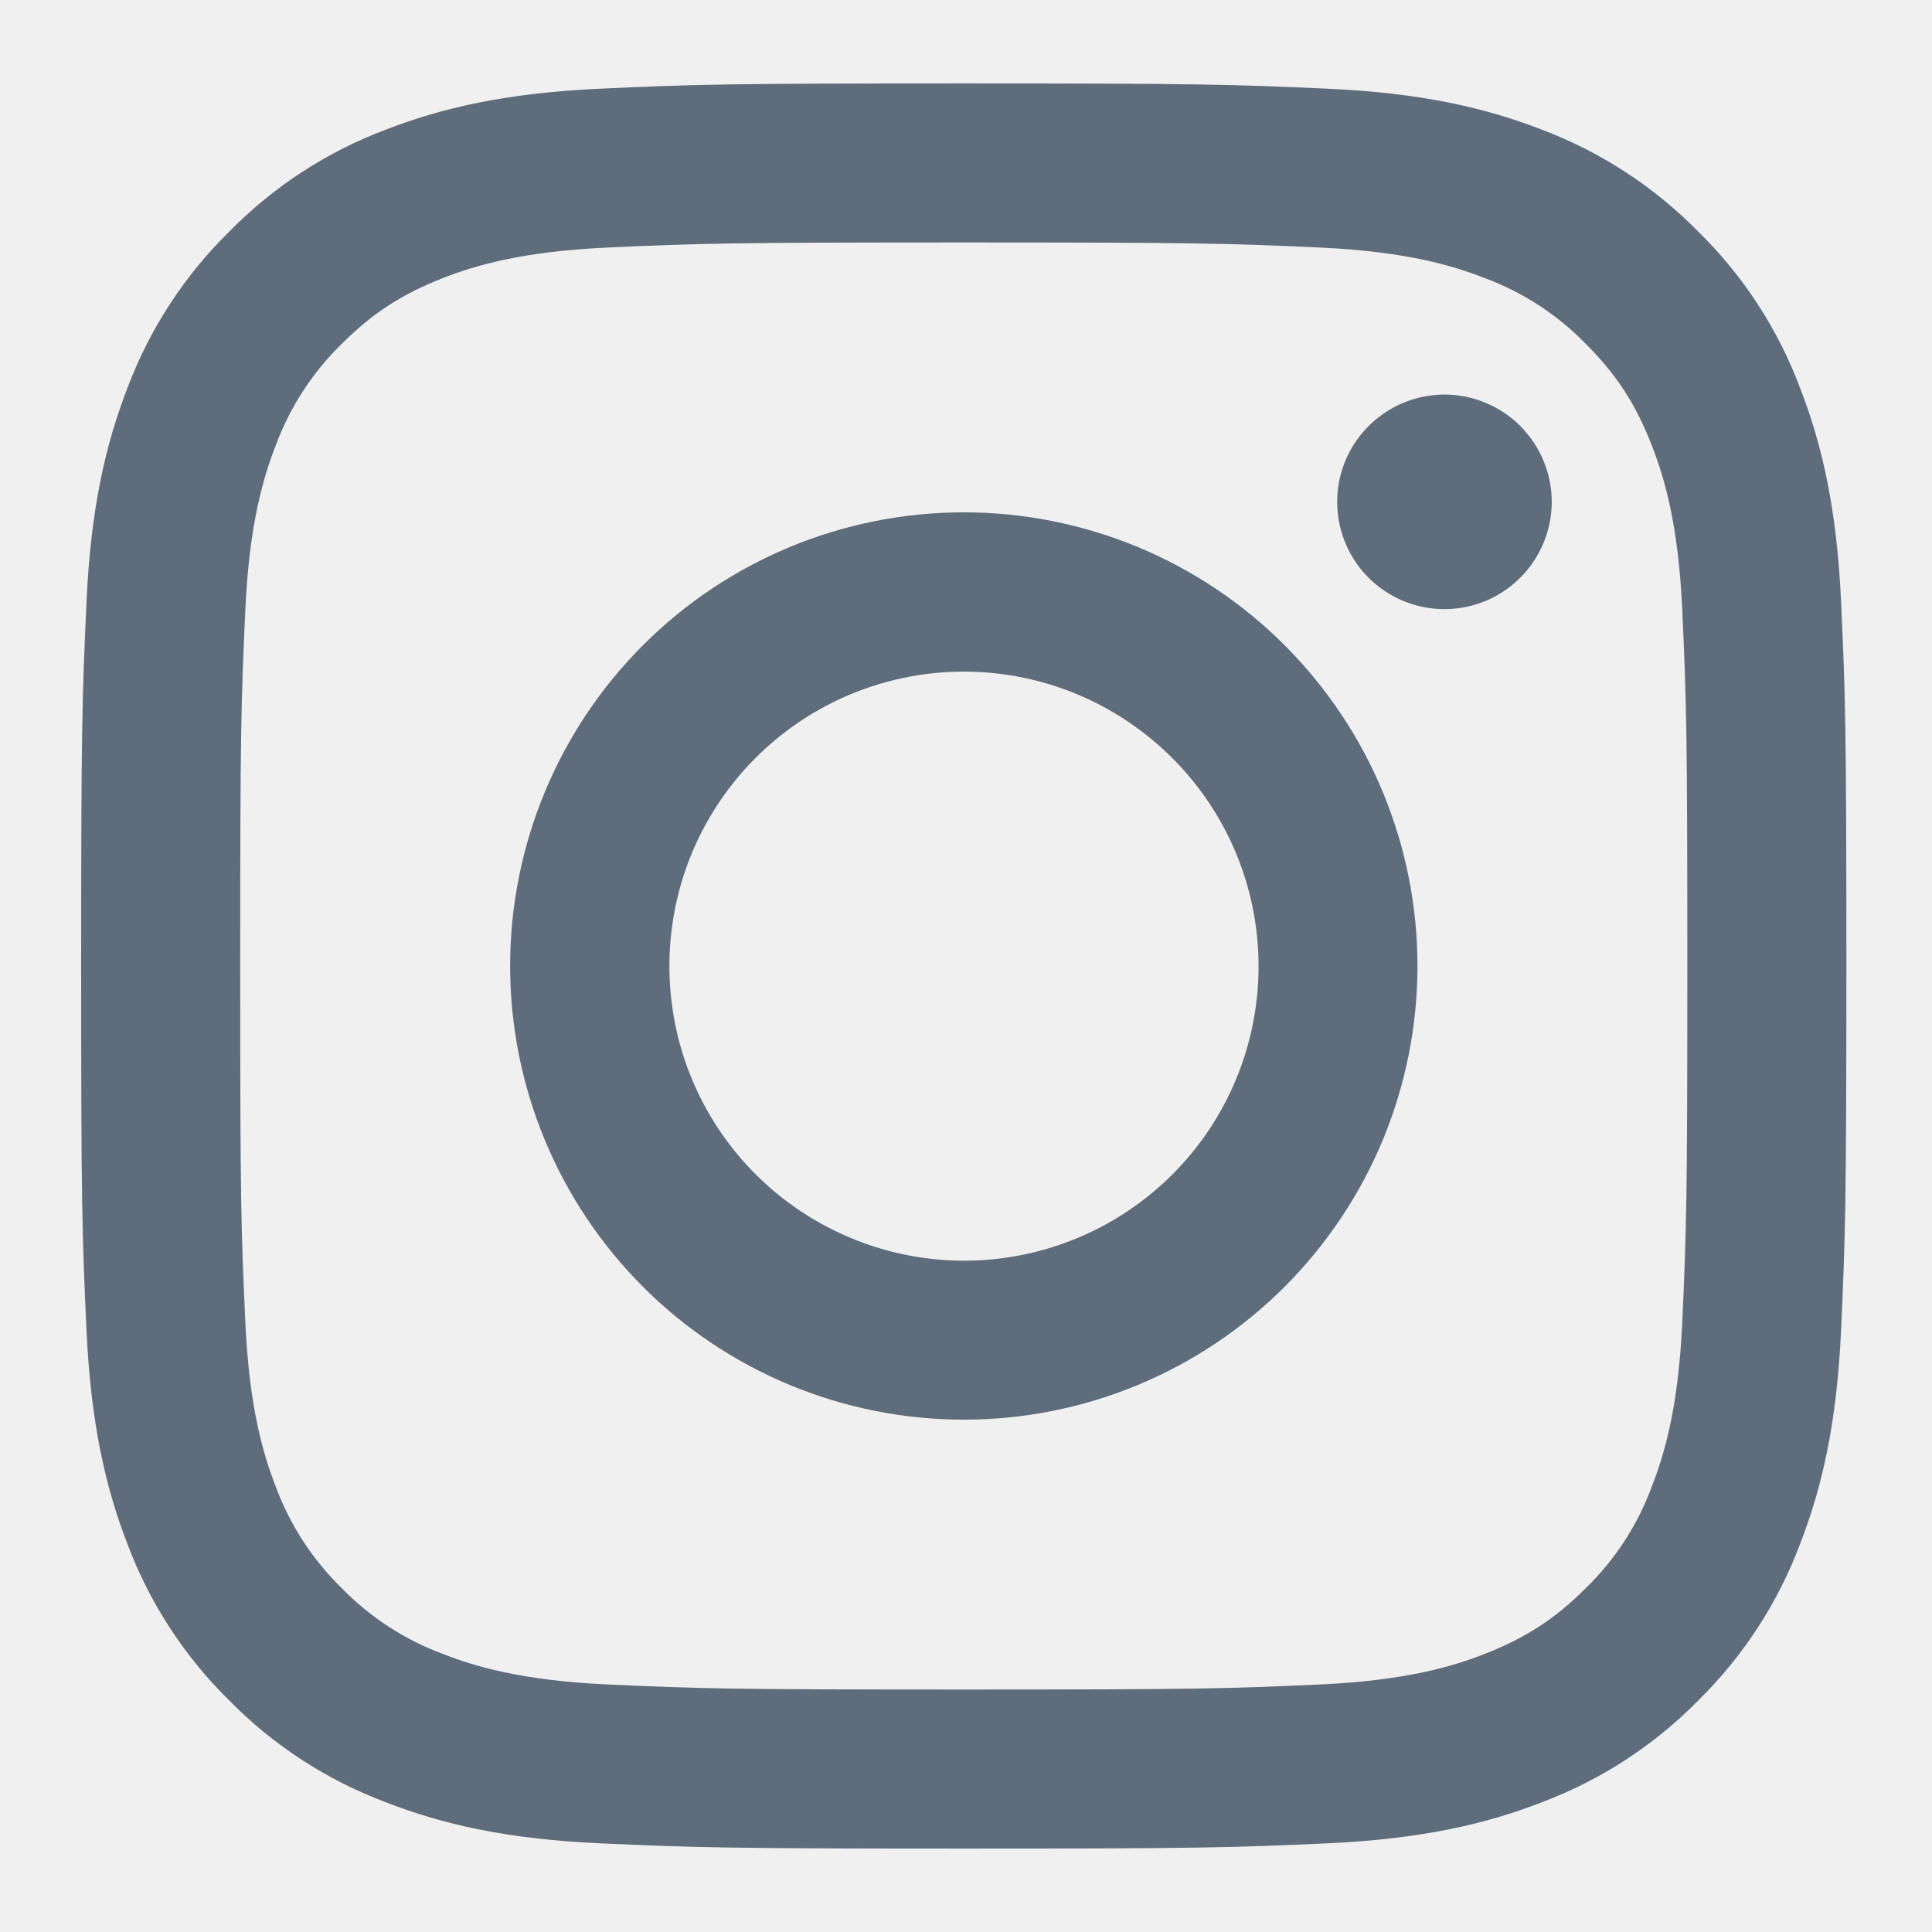
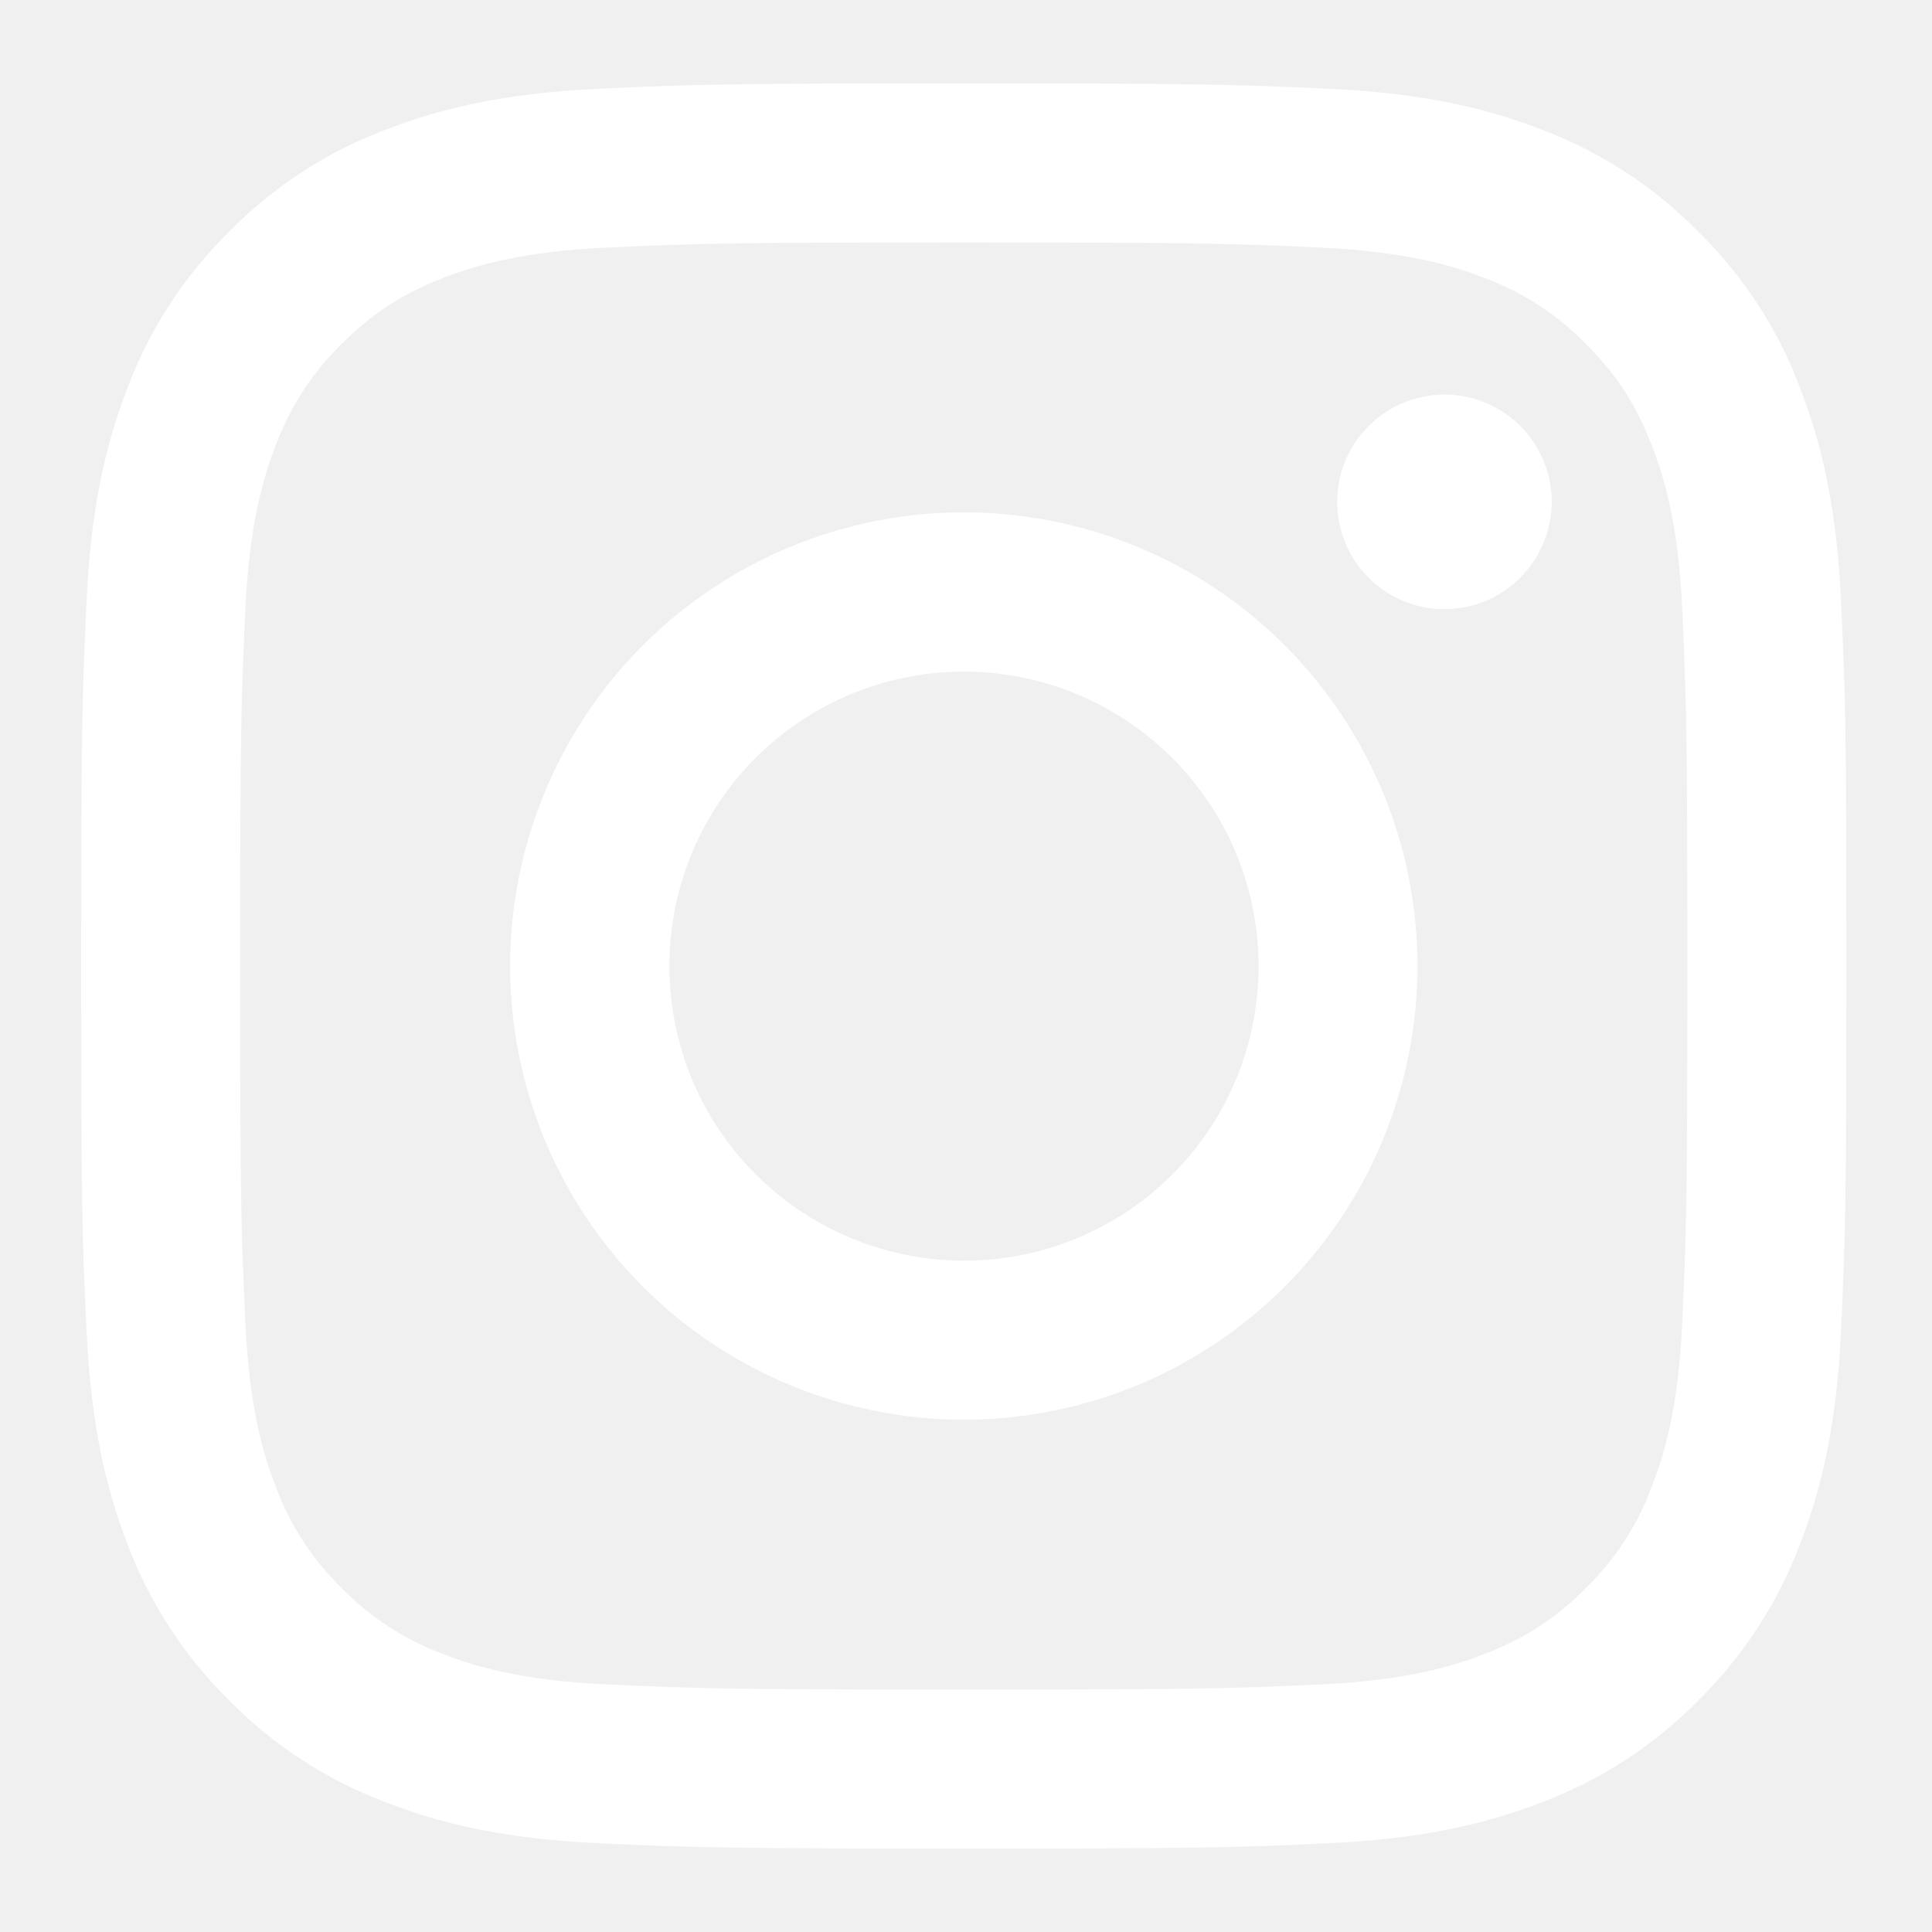
<svg xmlns="http://www.w3.org/2000/svg" width="22" height="22" viewBox="0 0 22 22" fill="none">
  <g clip-path="url(#clip0_673_301)">
-     <path fill-rule="evenodd" clip-rule="evenodd" d="M6.831 1.01C7.903 0.961 8.245 0.95 10.975 0.95C13.705 0.95 14.047 0.962 15.117 1.01C16.188 1.058 16.919 1.229 17.559 1.477C18.228 1.73 18.836 2.126 19.338 2.637C19.85 3.139 20.245 3.745 20.497 4.416C20.746 5.056 20.916 5.787 20.965 6.856C21.014 7.929 21.025 8.271 21.025 11C21.025 13.73 21.013 14.072 20.965 15.143C20.916 16.212 20.746 16.943 20.497 17.583C20.245 18.254 19.849 18.861 19.338 19.364C18.836 19.875 18.228 20.27 17.559 20.522C16.919 20.771 16.188 20.941 15.119 20.99C14.047 21.039 13.705 21.05 10.975 21.05C8.245 21.05 7.903 21.038 6.831 20.99C5.762 20.942 5.031 20.771 4.392 20.522C3.721 20.27 3.113 19.875 2.611 19.364C2.1 18.862 1.704 18.254 1.452 17.584C1.204 16.944 1.034 16.213 0.985 15.144C0.935 14.071 0.924 13.729 0.924 11C0.924 8.27 0.936 7.928 0.985 6.857C1.033 5.787 1.204 5.056 1.452 4.416C1.704 3.746 2.1 3.138 2.612 2.636C3.114 2.125 3.721 1.729 4.391 1.477C5.03 1.229 5.761 1.059 6.83 1.01H6.831ZM15.036 2.819C13.976 2.771 13.658 2.761 10.975 2.761C8.291 2.761 7.973 2.771 6.914 2.819C5.933 2.864 5.401 3.027 5.047 3.165C4.578 3.348 4.243 3.565 3.891 3.916C3.558 4.241 3.301 4.636 3.14 5.072C3.002 5.427 2.839 5.958 2.794 6.939C2.745 7.999 2.735 8.317 2.735 11C2.735 13.683 2.745 14.001 2.794 15.061C2.839 16.042 3.002 16.573 3.14 16.928C3.301 17.364 3.558 17.759 3.891 18.084C4.215 18.417 4.611 18.674 5.047 18.835C5.401 18.973 5.933 19.136 6.914 19.181C7.973 19.229 8.29 19.239 10.975 19.239C13.659 19.239 13.976 19.229 15.036 19.181C16.016 19.136 16.548 18.973 16.903 18.835C17.371 18.652 17.707 18.435 18.058 18.084C18.392 17.759 18.649 17.364 18.809 16.928C18.948 16.573 19.111 16.042 19.156 15.061C19.204 14.001 19.214 13.683 19.214 11C19.214 8.317 19.204 7.999 19.156 6.939C19.111 5.958 18.948 5.427 18.809 5.072C18.627 4.603 18.41 4.268 18.058 3.916C17.734 3.583 17.339 3.326 16.903 3.165C16.548 3.027 16.016 2.864 15.036 2.819ZM9.691 14.098C10.408 14.397 11.206 14.437 11.95 14.212C12.693 13.987 13.335 13.512 13.767 12.866C14.198 12.22 14.392 11.445 14.315 10.672C14.239 9.899 13.896 9.177 13.346 8.629C12.995 8.279 12.571 8.01 12.104 7.843C11.638 7.677 11.14 7.615 10.646 7.664C10.153 7.713 9.677 7.87 9.251 8.125C8.826 8.38 8.463 8.726 8.187 9.138C7.912 9.55 7.731 10.018 7.659 10.508C7.586 10.999 7.623 11.499 7.766 11.973C7.91 12.448 8.157 12.884 8.49 13.252C8.823 13.619 9.233 13.908 9.691 14.098ZM7.322 7.347C7.802 6.867 8.371 6.487 8.998 6.227C9.625 5.968 10.296 5.834 10.975 5.834C11.653 5.834 12.325 5.968 12.952 6.227C13.579 6.487 14.148 6.867 14.628 7.347C15.107 7.827 15.488 8.396 15.748 9.023C16.007 9.65 16.141 10.322 16.141 11C16.141 11.678 16.007 12.35 15.748 12.977C15.488 13.604 15.107 14.173 14.628 14.653C13.659 15.622 12.345 16.166 10.975 16.166C9.605 16.166 8.291 15.622 7.322 14.653C6.353 13.684 5.809 12.37 5.809 11C5.809 9.63 6.353 8.316 7.322 7.347ZM17.286 6.603C17.405 6.491 17.5 6.356 17.566 6.207C17.632 6.057 17.667 5.896 17.67 5.733C17.672 5.569 17.642 5.407 17.58 5.256C17.519 5.104 17.427 4.967 17.312 4.851C17.196 4.735 17.059 4.644 16.907 4.583C16.756 4.521 16.594 4.491 16.43 4.493C16.267 4.496 16.106 4.531 15.956 4.597C15.807 4.663 15.672 4.758 15.56 4.877C15.341 5.108 15.222 5.415 15.227 5.733C15.231 6.05 15.36 6.354 15.584 6.579C15.809 6.803 16.113 6.932 16.43 6.936C16.748 6.941 17.055 6.822 17.286 6.603Z" fill="#5F6C7B" />
+     <path fill-rule="evenodd" clip-rule="evenodd" d="M6.831 1.01C7.903 0.961 8.245 0.95 10.975 0.95C13.705 0.95 14.047 0.962 15.117 1.01C16.188 1.058 16.919 1.229 17.559 1.477C18.228 1.73 18.836 2.126 19.338 2.637C19.85 3.139 20.245 3.745 20.497 4.416C20.746 5.056 20.916 5.787 20.965 6.856C21.014 7.929 21.025 8.271 21.025 11C21.025 13.73 21.013 14.072 20.965 15.143C20.916 16.212 20.746 16.943 20.497 17.583C20.245 18.254 19.849 18.861 19.338 19.364C18.836 19.875 18.228 20.27 17.559 20.522C16.919 20.771 16.188 20.941 15.119 20.99C14.047 21.039 13.705 21.05 10.975 21.05C8.245 21.05 7.903 21.038 6.831 20.99C5.762 20.942 5.031 20.771 4.392 20.522C3.721 20.27 3.113 19.875 2.611 19.364C2.1 18.862 1.704 18.254 1.452 17.584C1.204 16.944 1.034 16.213 0.985 15.144C0.935 14.071 0.924 13.729 0.924 11C0.924 8.27 0.936 7.928 0.985 6.857C1.033 5.787 1.204 5.056 1.452 4.416C1.704 3.746 2.1 3.138 2.612 2.636C3.114 2.125 3.721 1.729 4.391 1.477C5.03 1.229 5.761 1.059 6.83 1.01H6.831ZM15.036 2.819C13.976 2.771 13.658 2.761 10.975 2.761C8.291 2.761 7.973 2.771 6.914 2.819C5.933 2.864 5.401 3.027 5.047 3.165C4.578 3.348 4.243 3.565 3.891 3.916C3.558 4.241 3.301 4.636 3.14 5.072C3.002 5.427 2.839 5.958 2.794 6.939C2.745 7.999 2.735 8.317 2.735 11C2.735 13.683 2.745 14.001 2.794 15.061C2.839 16.042 3.002 16.573 3.14 16.928C3.301 17.364 3.558 17.759 3.891 18.084C4.215 18.417 4.611 18.674 5.047 18.835C5.401 18.973 5.933 19.136 6.914 19.181C7.973 19.229 8.29 19.239 10.975 19.239C13.659 19.239 13.976 19.229 15.036 19.181C16.016 19.136 16.548 18.973 16.903 18.835C17.371 18.652 17.707 18.435 18.058 18.084C18.392 17.759 18.649 17.364 18.809 16.928C18.948 16.573 19.111 16.042 19.156 15.061C19.204 14.001 19.214 13.683 19.214 11C19.214 8.317 19.204 7.999 19.156 6.939C19.111 5.958 18.948 5.427 18.809 5.072C18.627 4.603 18.41 4.268 18.058 3.916C17.734 3.583 17.339 3.326 16.903 3.165C16.548 3.027 16.016 2.864 15.036 2.819ZM9.691 14.098C10.408 14.397 11.206 14.437 11.95 14.212C12.693 13.987 13.335 13.512 13.767 12.866C14.198 12.22 14.392 11.445 14.315 10.672C14.239 9.899 13.896 9.177 13.346 8.629C12.995 8.279 12.571 8.01 12.104 7.843C11.638 7.677 11.14 7.615 10.646 7.664C10.153 7.713 9.677 7.87 9.251 8.125C8.826 8.38 8.463 8.726 8.187 9.138C7.912 9.55 7.731 10.018 7.659 10.508C7.586 10.999 7.623 11.499 7.766 11.973C7.91 12.448 8.157 12.884 8.49 13.252C8.823 13.619 9.233 13.908 9.691 14.098ZM7.322 7.347C7.802 6.867 8.371 6.487 8.998 6.227C9.625 5.968 10.296 5.834 10.975 5.834C11.653 5.834 12.325 5.968 12.952 6.227C13.579 6.487 14.148 6.867 14.628 7.347C15.107 7.827 15.488 8.396 15.748 9.023C16.007 9.65 16.141 10.322 16.141 11C16.141 11.678 16.007 12.35 15.748 12.977C15.488 13.604 15.107 14.173 14.628 14.653C13.659 15.622 12.345 16.166 10.975 16.166C9.605 16.166 8.291 15.622 7.322 14.653C6.353 13.684 5.809 12.37 5.809 11C5.809 9.63 6.353 8.316 7.322 7.347ZM17.286 6.603C17.405 6.491 17.5 6.356 17.566 6.207C17.632 6.057 17.667 5.896 17.67 5.733C17.672 5.569 17.642 5.407 17.58 5.256C17.519 5.104 17.427 4.967 17.312 4.851C17.196 4.735 17.059 4.644 16.907 4.583C16.756 4.521 16.594 4.491 16.43 4.493C16.267 4.496 16.106 4.531 15.956 4.597C15.807 4.663 15.672 4.758 15.56 4.877C15.341 5.108 15.222 5.415 15.227 5.733C15.231 6.05 15.36 6.354 15.584 6.579C15.809 6.803 16.113 6.932 16.43 6.936C16.748 6.941 17.055 6.822 17.286 6.603Z" fill="white" />
  </g>
  <defs>
    <clipPath id="clip0_673_301">
      <rect width="21.928" height="21.928" fill="white" transform="translate(0.0107422 0.0359688)" />
    </clipPath>
  </defs>
</svg>
